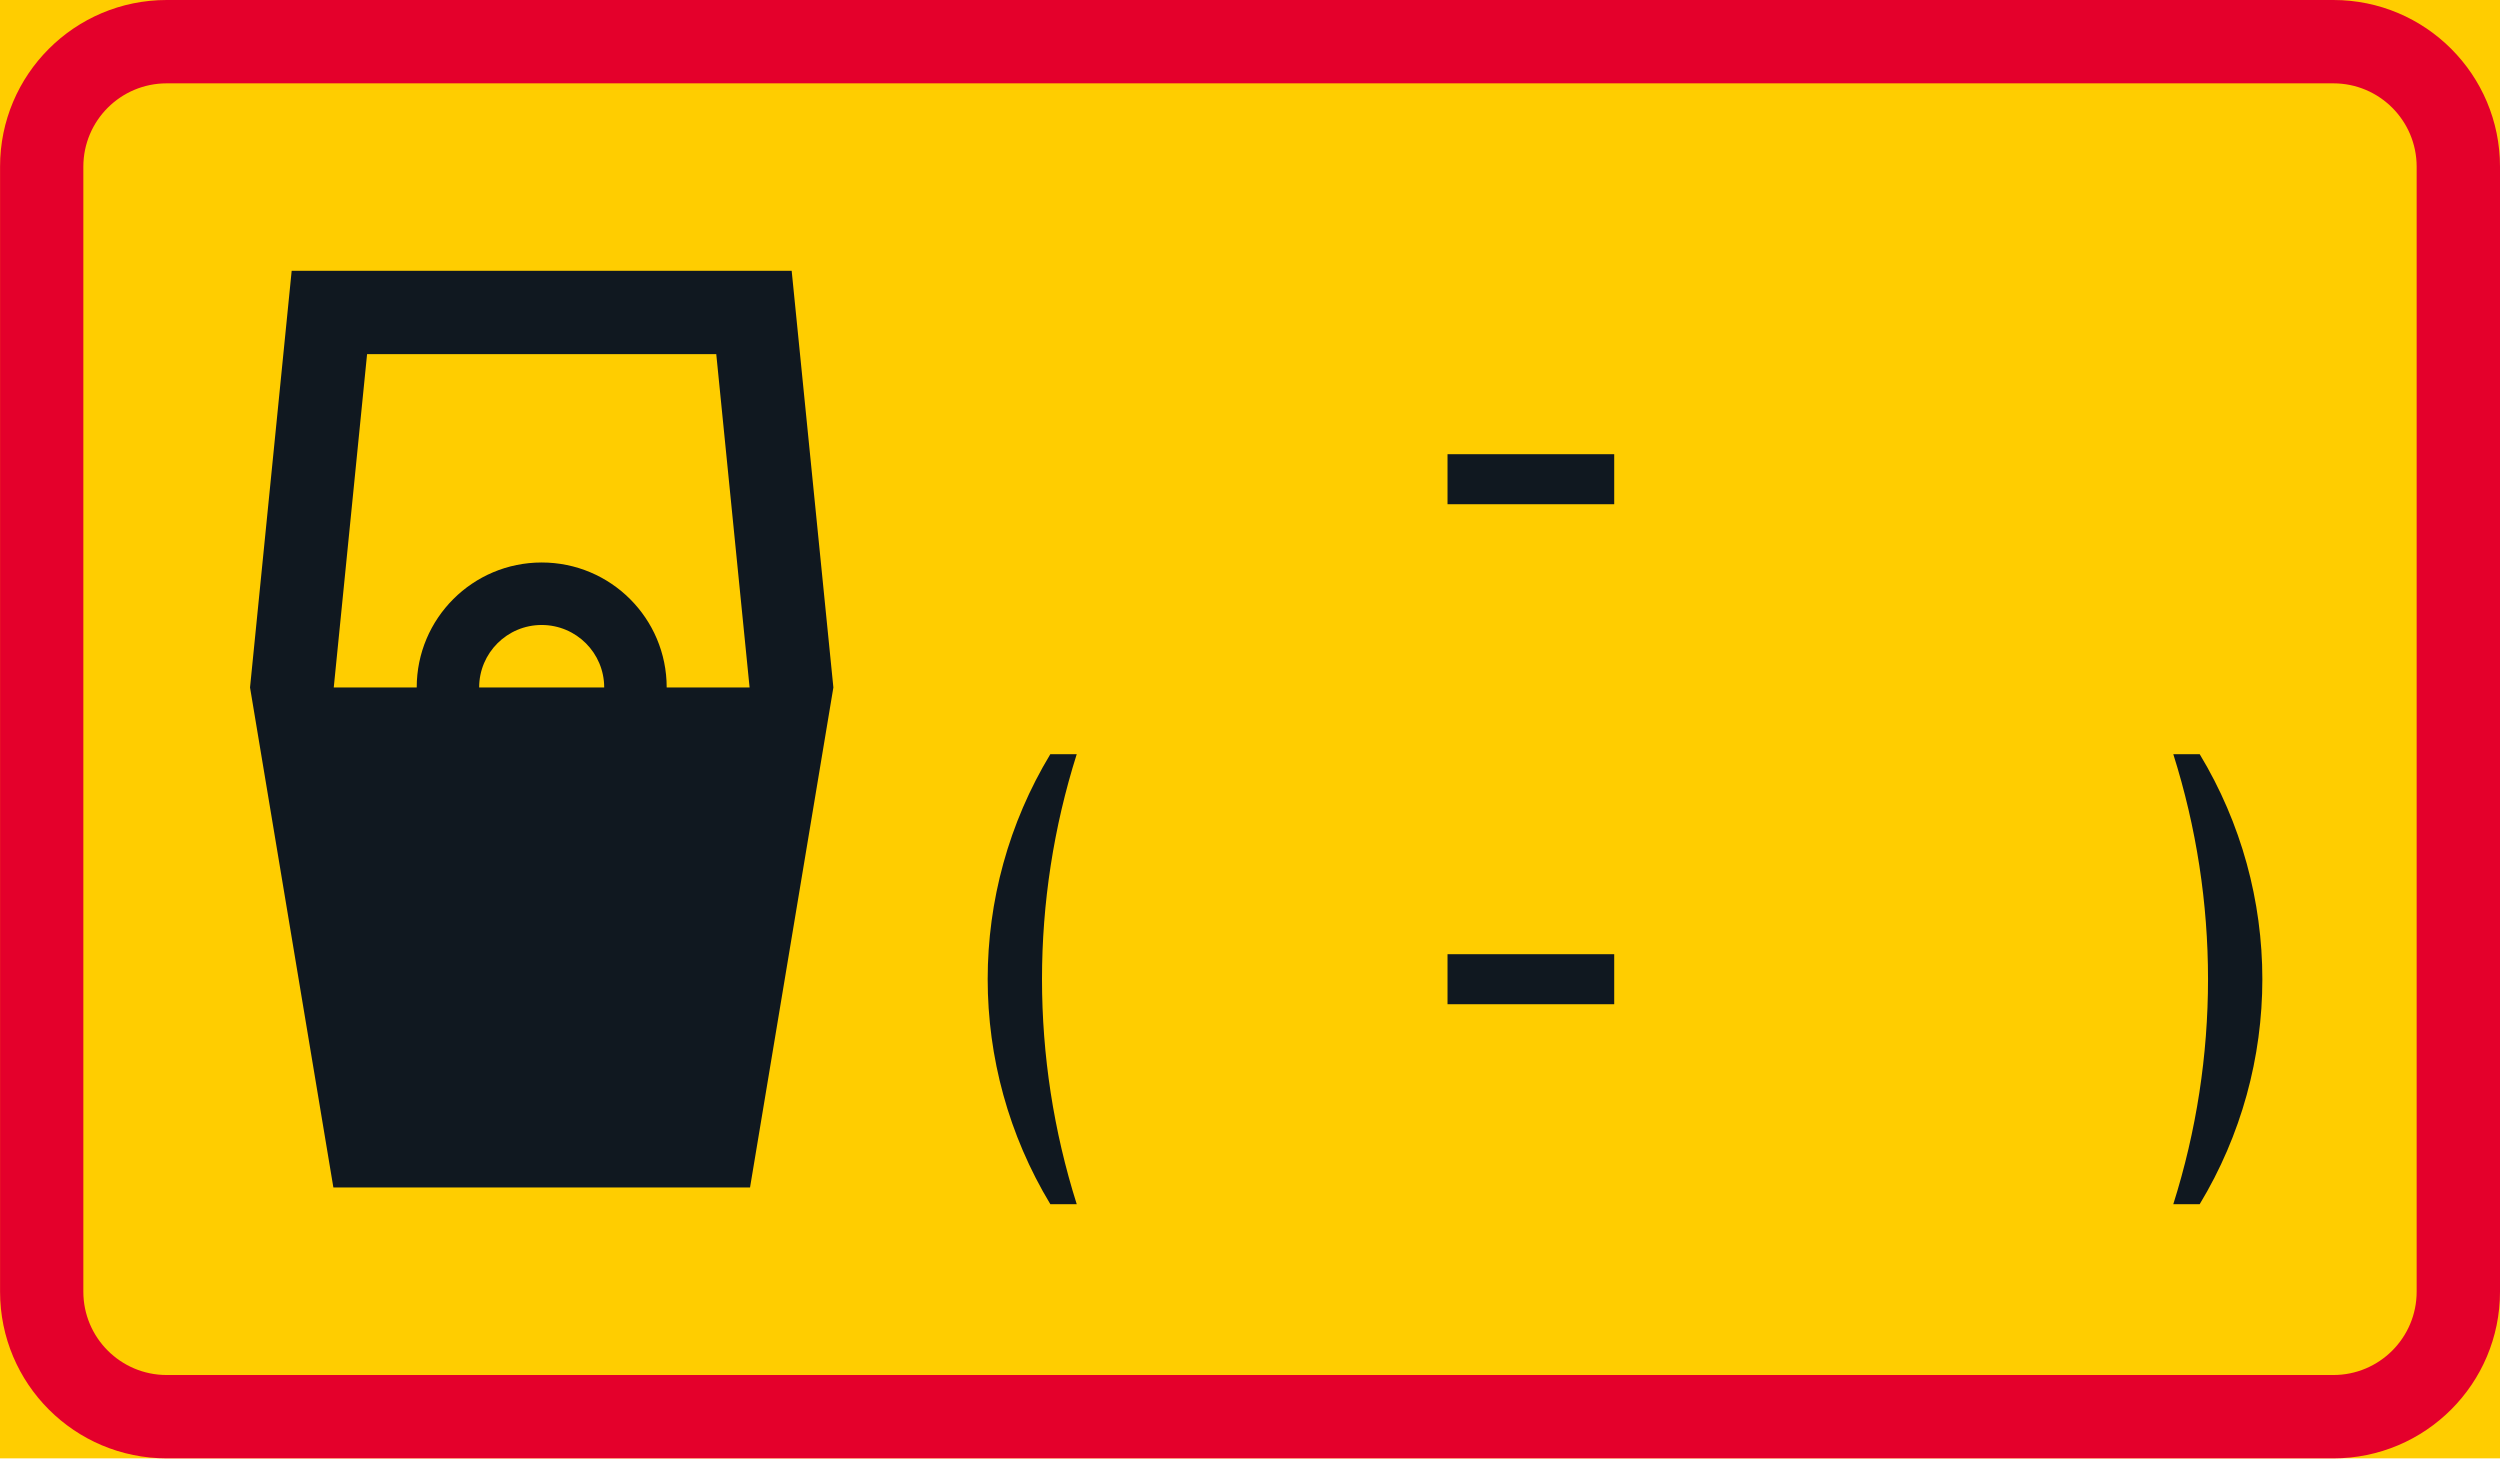
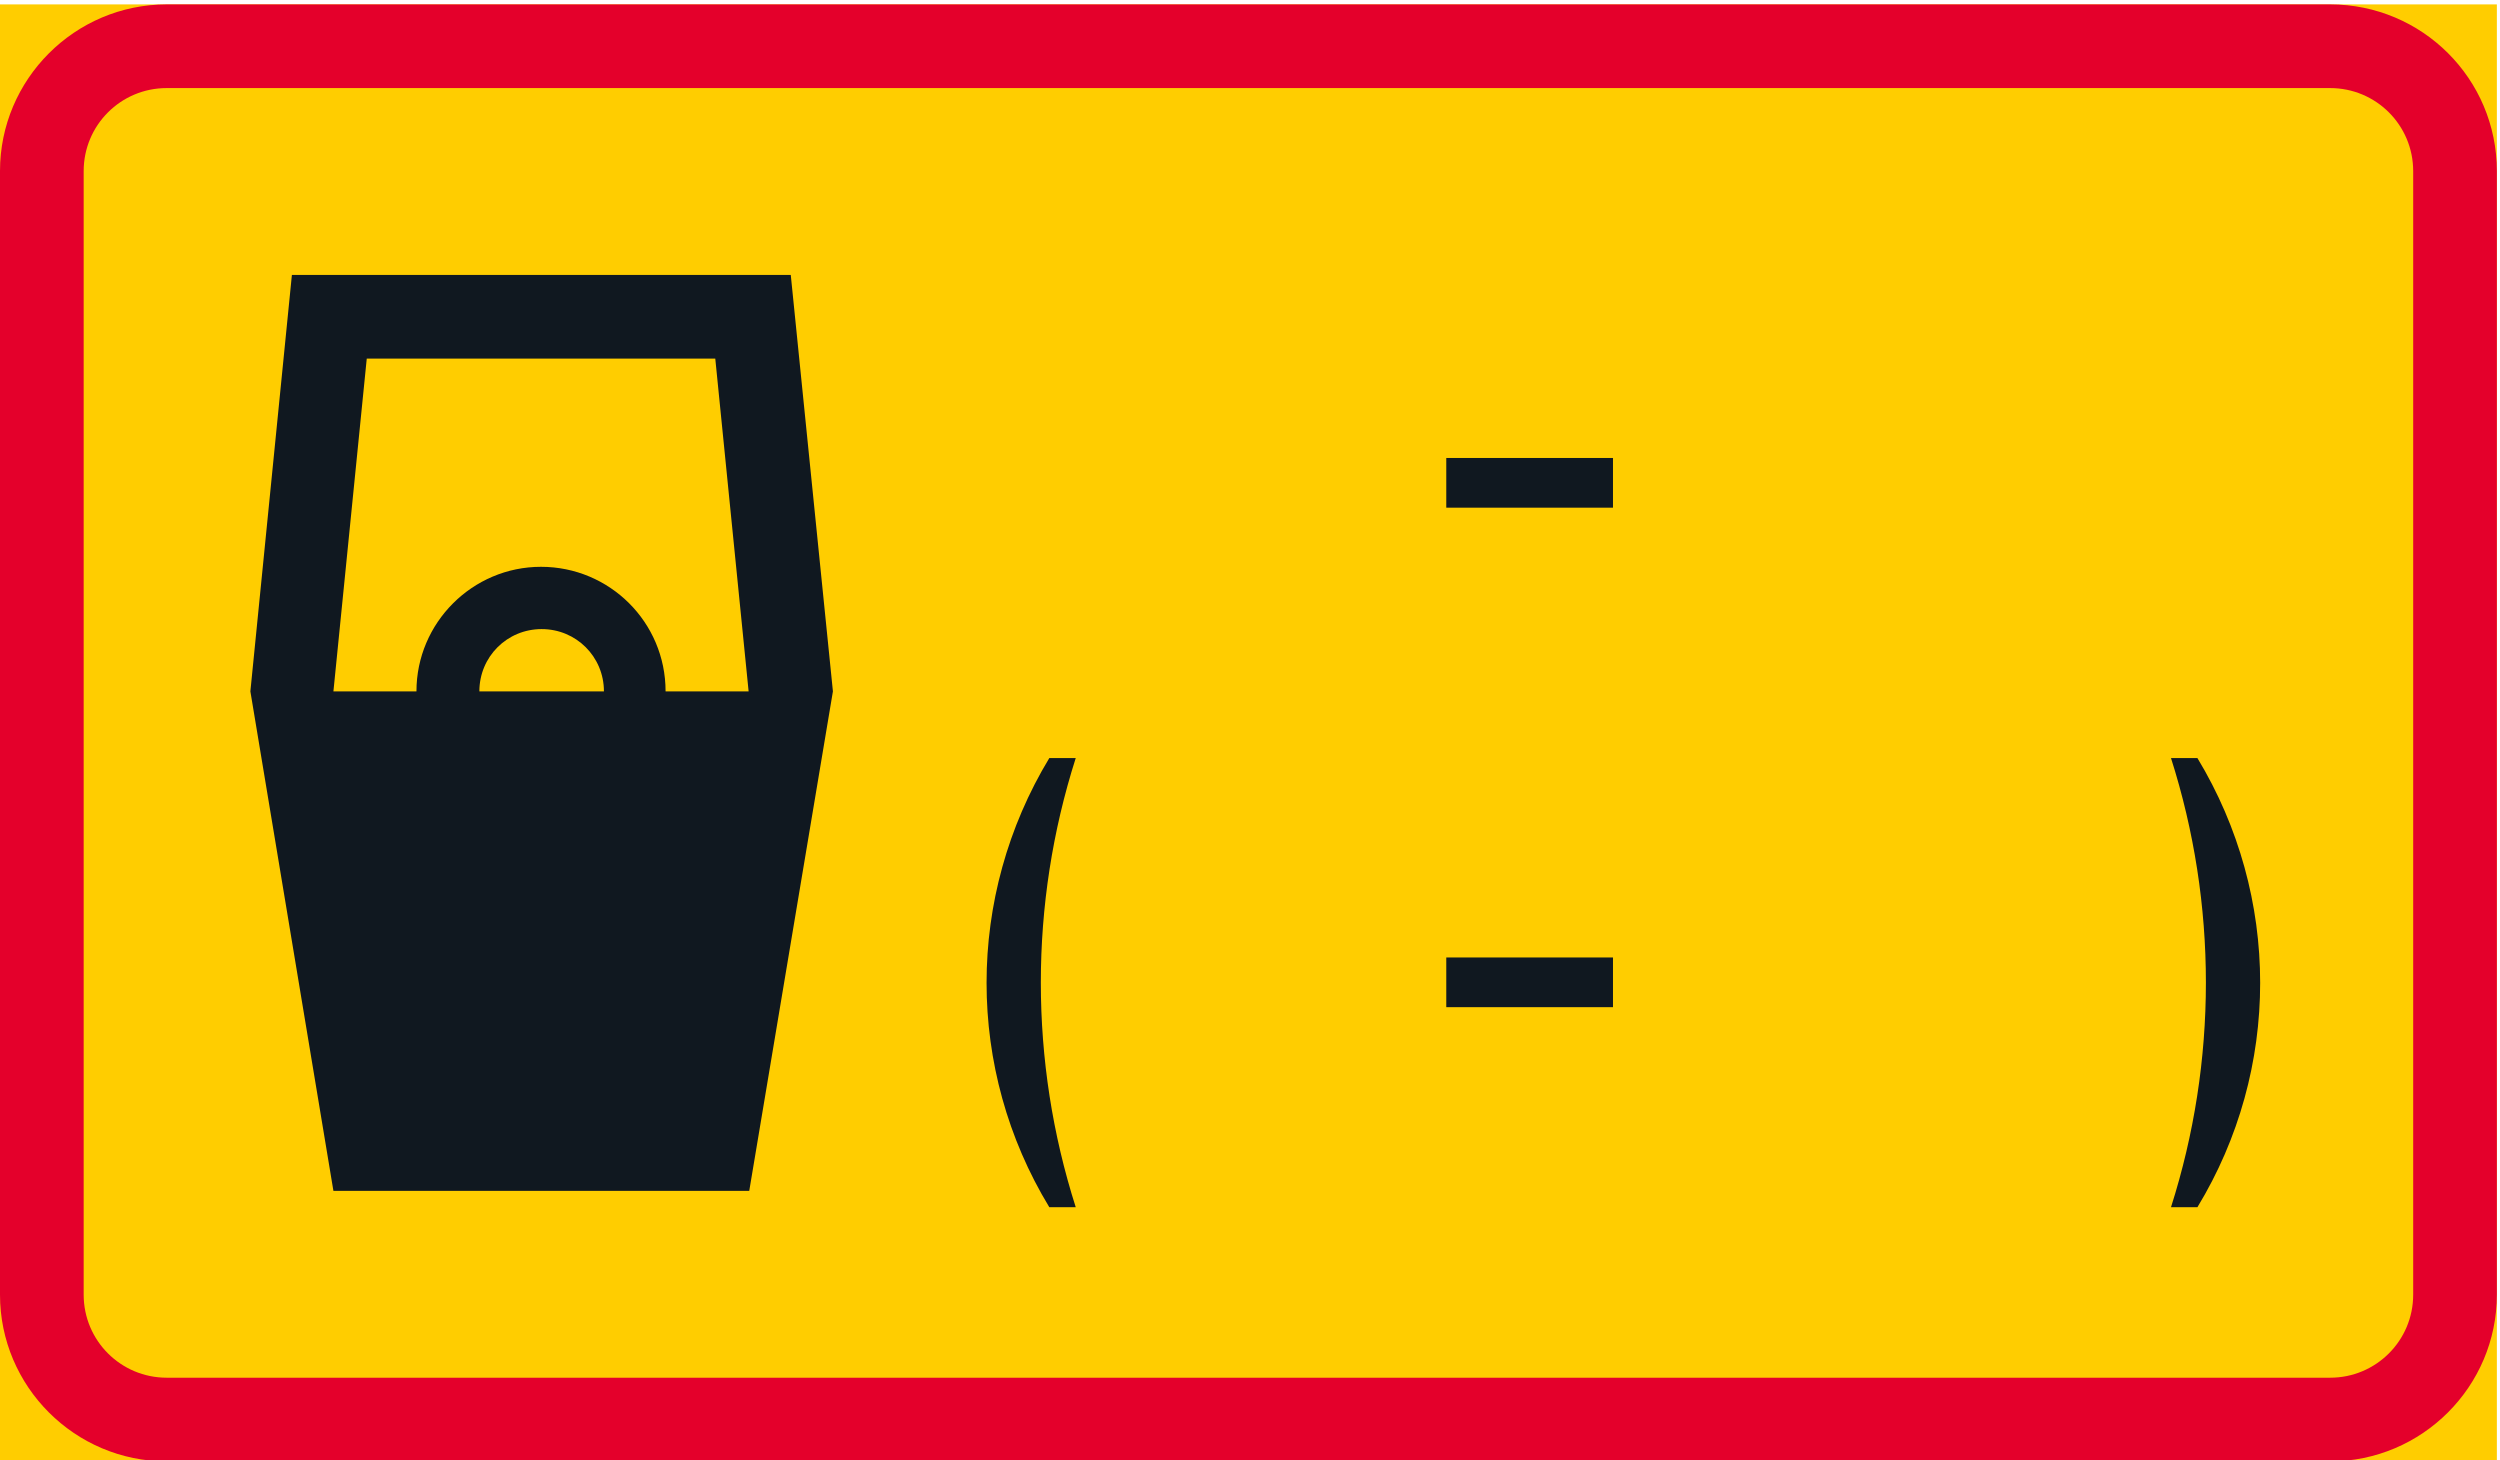
- <svg xmlns="http://www.w3.org/2000/svg" height="231.5" width="396.85" xml:space="preserve" viewBox="0 0 396.85 231.5" y="0px" x="0px" id="Layer_1" version="1.1">
-   <defs id="defs43" />
-   <style id="style2" type="text/css">
- 	.st0{fill:#FFCD00;}
- 	.st1{fill:#E4002B;}
- 	.st2{fill:#101820;}
- 	.st3{fill:none;}
- </style>
-   <g transform="translate(-14.17,-96.85)" id="LWPOLYLINE_3_">
-     <rect style="fill:#ffcd00" id="rect4" height="231.5" width="396.85" class="st0" y="96.85" x="14.17" />
+ <svg xmlns="http://www.w3.org/2000/svg" id="Layer_1" data-name="Layer 1" version="1.1" viewBox="0 0 397.4 232">
+   <defs>
+     <style>
+       .cls-1 {
+         fill: #ffcd00;
+       }
+ 
+       .cls-1, .cls-2, .cls-3, .cls-4 {
+         stroke-width: 0px;
+       }
+ 
+       .cls-2 {
+         fill: none;
+       }
+ 
+       .cls-3 {
+         fill: #e4002b;
+       }
+ 
+       .cls-4 {
+         fill: #101820;
+       }
+     </style>
+   </defs>
+   <g id="LWPOLYLINE">
+     <rect class="cls-1" x="0" y=".7" width="396.9" height="231.5" />
  </g>
-   <g transform="translate(-14.17,-96.85)" id="LWPOLYLINE_1_">
-     <path style="fill:#e4002b" id="path7" d="m 40.63,96.85 h 343.94 c 14.61,0 26.45,11.85 26.45,26.46 v 178.58 c 0,14.61 -11.85,26.46 -26.45,26.46 H 40.63 c -14.61,0 -26.45,-11.84 -26.45,-26.46 V 123.31 C 14.17,108.7 26.02,96.85 40.63,96.85 Z" class="st1" />
+   <g id="LWPOLYLINE-2" data-name="LWPOLYLINE">
+     <path class="cls-3" d="M26.5.7h343.9c14.6,0,26.5,11.8,26.5,26.5v178.6c0,14.6-11.9,26.5-26.5,26.5H26.5C11.9,232.3,0,220.4,0,205.8V27.2C0,12.6,11.9.7,26.5.7Z" />
  </g>
-   <g transform="translate(-14.17,-96.85)" id="LWPOLYLINE_2_">
-     <path style="fill:#ffcd00" id="path10" d="m 40.63,110.08 h 343.94 c 7.3,0 13.22,5.92 13.22,13.23 v 178.58 c 0,7.31 -5.92,13.23 -13.22,13.23 H 40.63 c -7.3,0 -13.23,-5.92 -13.23,-13.23 V 123.31 c 0,-7.31 5.92,-13.23 13.23,-13.23 z" class="st0" />
+   <g id="LWPOLYLINE-3" data-name="LWPOLYLINE">
+     <path class="cls-1" d="M26.5,14h343.9c7.3,0,13.2,5.9,13.2,13.2v178.6c0,7.3-5.9,13.2-13.2,13.2H26.5c-7.3,0-13.2-5.9-13.2-13.2V27.2c0-7.3,5.9-13.2,13.2-13.2Z" />
  </g>
-   <g transform="translate(-14.17,-96.85)" id="LWPOLYLINE_4_">
-     <polygon style="fill:#101820" id="polygon13" points="146.46,205.98 133.23,285.35 67.09,285.35 53.86,205.98 60.47,139.84 139.84,139.84 " class="st2" />
+   <g id="LWPOLYLINE-4" data-name="LWPOLYLINE">
+     <polygon class="cls-4" points="46.4 43.7 125.7 43.7 132.4 109.9 119.1 189.3 53 189.3 39.8 109.9 46.4 43.7" />
  </g>
-   <g transform="translate(-14.17,-96.85)" id="LWPOLYLINE_77_">
-     <path style="fill:#101820" id="path16" d="m 180.9,288 h 4.19 c -7.35,-23.25 -7.35,-48.19 0,-71.43 h -4.19 c -13.26,21.96 -13.26,49.46 0,71.43 z" class="st2" />
+   <g id="LWPOLYLINE-5" data-name="LWPOLYLINE">
+     <path class="cls-4" d="M166.8,191.9h4.2c-7.4-23.2-7.4-48.2,0-71.4h-4.2c-13.3,22-13.3,49.5,0,71.4Z" />
  </g>
-   <g transform="translate(-14.17,-96.85)" id="LWPOLYLINE_78_">
-     <path style="fill:#101820" id="path19" d="m 363.35,288 h -4.19 c 7.35,-23.24 7.35,-48.19 0,-71.43 h 4.19 c 13.26,21.97 13.26,49.47 0,71.43 z" class="st2" />
+   <g id="LWPOLYLINE-6" data-name="LWPOLYLINE">
+     <path class="cls-4" d="M349.3,191.9h-4.2c7.4-23.2,7.4-48.2,0-71.4h4.2c13.3,22,13.3,49.5,0,71.4Z" />
  </g>
-   <g transform="translate(-14.17,-96.85)" id="LWPOLYLINE_79_">
-     <rect style="fill:#101820" id="rect22" height="7.94" width="26.46" class="st2" y="248.32" x="243.95" />
+   <g id="LWPOLYLINE-7" data-name="LWPOLYLINE">
+     <rect class="cls-4" x="229.9" y="152.2" width="26.5" height="7.9" />
  </g>
-   <g transform="translate(-14.17,-96.85)" id="LWPOLYLINE_80_">
-     <rect style="fill:#101820" id="rect25" height="7.94" width="26.46" class="st2" y="168.95" x="243.95" />
+   <g id="LWPOLYLINE-8" data-name="LWPOLYLINE">
+     <rect class="cls-4" x="229.9" y="72.8" width="26.5" height="7.9" />
  </g>
-   <g transform="translate(-14.17,-96.85)" id="POINT_46_">
-     <line style="fill:none" id="line28" y2="139.84" x2="60.47" y1="139.84" x1="60.47" class="st3" />
+   <g id="POINT">
+     <line class="cls-2" x1="46.4" y1="43.7" x2="46.4" y2="43.7" />
  </g>
-   <g transform="translate(-14.17,-96.85)" id="POINT_47_">
-     <line style="fill:none" id="line31" y2="139.84" x2="60.47" y1="139.84" x1="60.47" class="st3" />
+   <g id="POINT-2" data-name="POINT">
+     <line class="cls-2" x1="46.4" y1="43.7" x2="46.4" y2="43.7" />
  </g>
-   <g transform="translate(-14.17,-96.85)" id="LWPOLYLINE_6_">
-     <path style="fill:#ffcd00" id="path34" d="m 72.44,153.07 h 55.43 l 5.29,52.91 H 120 c 0,-10.96 -8.88,-19.84 -19.84,-19.84 -10.96,0 -19.84,8.88 -19.84,19.84 H 67.15 Z" class="st0" />
+   <g id="LWPOLYLINE-9" data-name="LWPOLYLINE">
+     <path class="cls-1" d="M58.3,57h55.4l5.3,52.9h-13.2c0-11-8.9-19.8-19.8-19.8s-19.8,8.9-19.8,19.8h-13.2l5.3-52.9Z" />
  </g>
-   <g transform="translate(-14.17,-96.85)" id="LWPOLYLINE_5_">
-     <path style="fill:#ffcd00" id="path37" d="M 110.08,205.98 H 90.23 c 0,-5.48 4.45,-9.92 9.92,-9.92 5.49,0 9.93,4.44 9.93,9.92 z" class="st0" />
+   <g id="LWPOLYLINE-10" data-name="LWPOLYLINE">
+     <path class="cls-1" d="M96,109.9h-19.8c0-5.5,4.4-9.9,9.9-9.9s9.9,4.4,9.9,9.9Z" />
  </g>
</svg>
